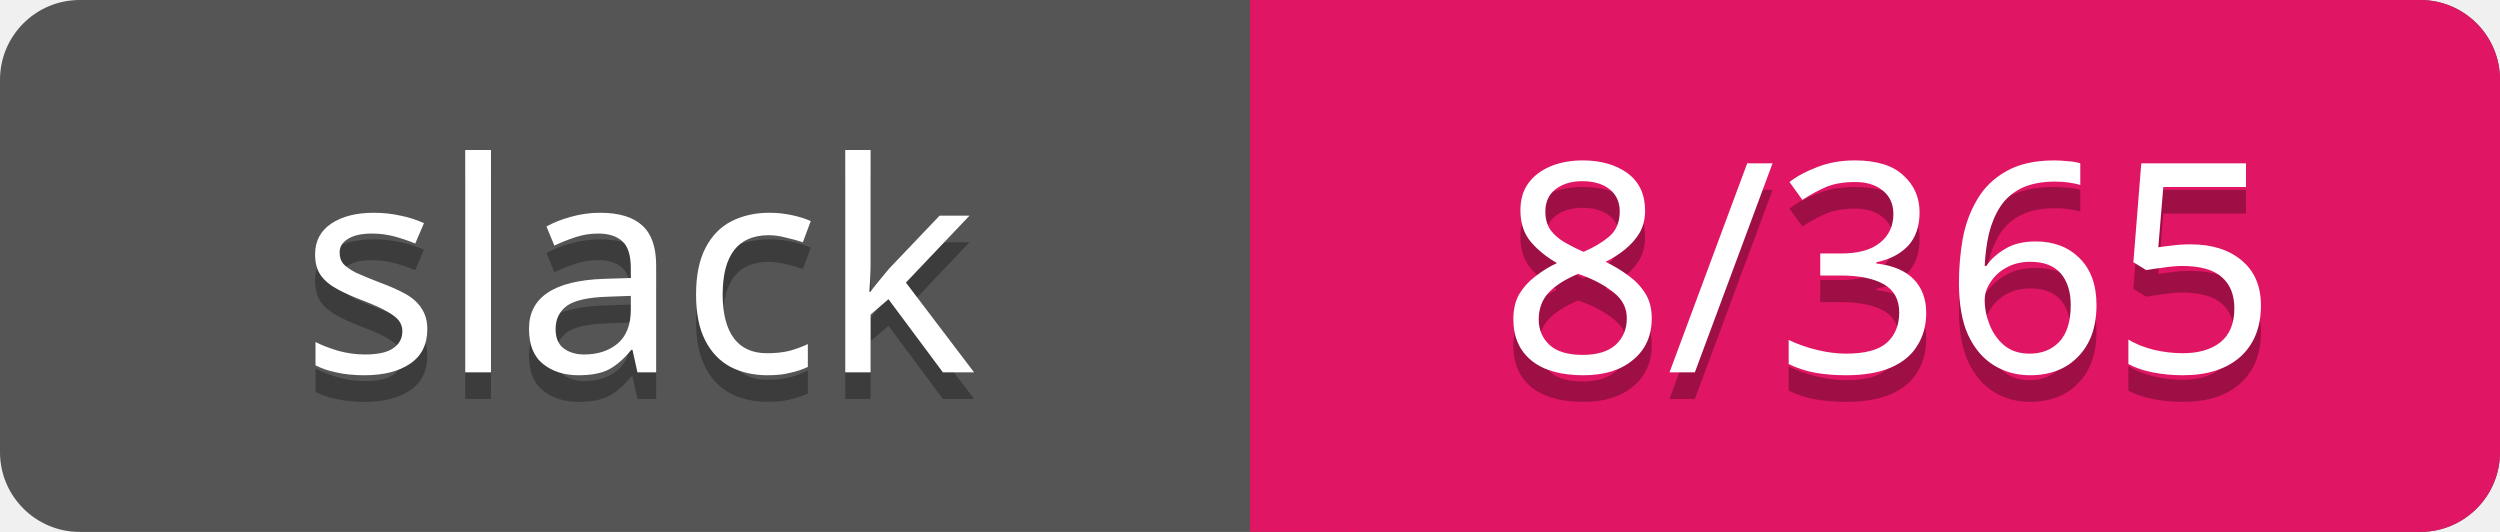
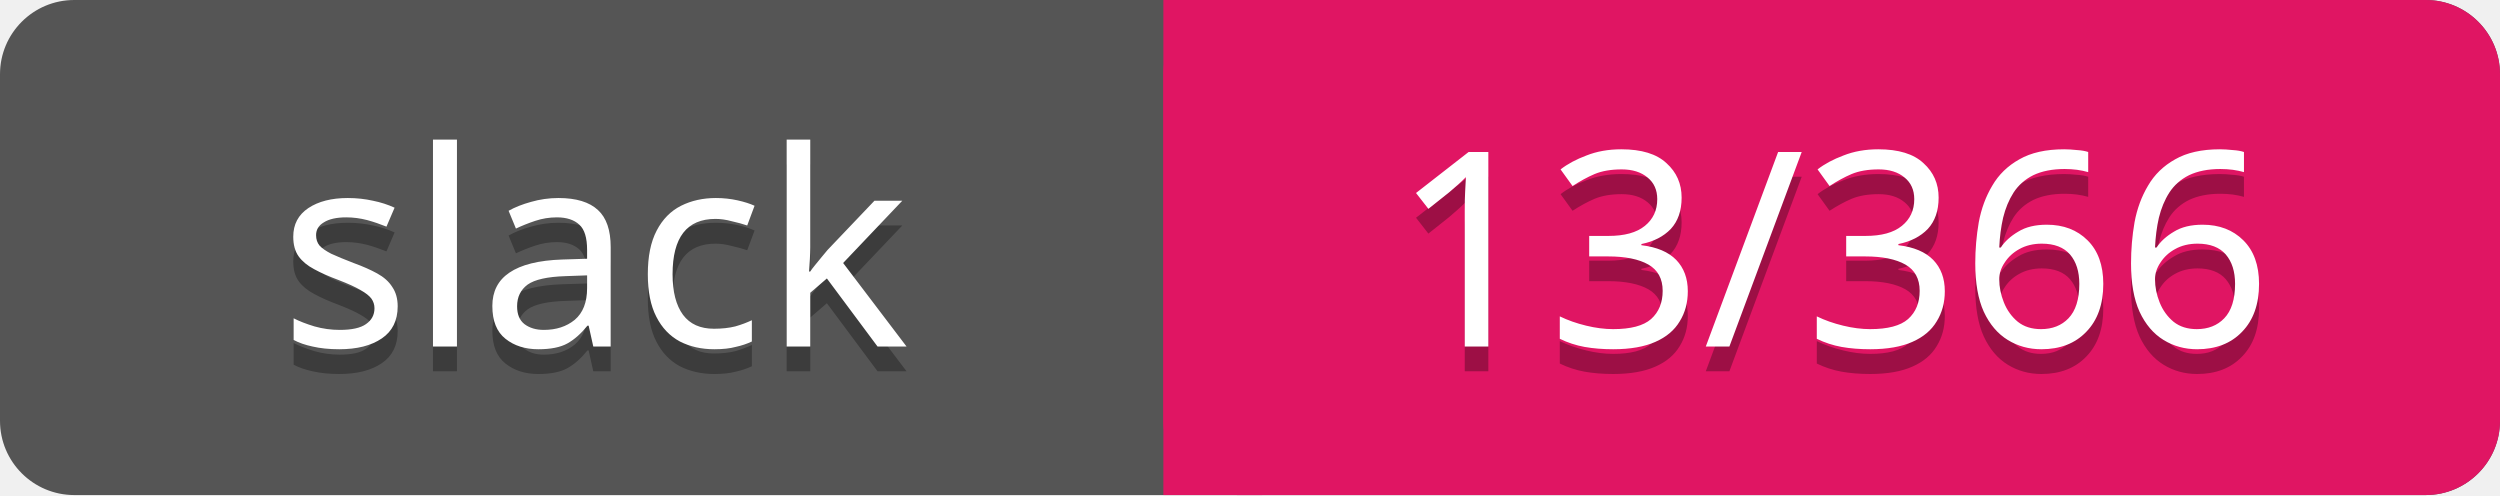
- <svg xmlns="http://www.w3.org/2000/svg" width="94" height="20">
-   <rect rx="3" width="94" height="20" fill="#555" />
-   <rect rx="3" x="47" width="47" height="20" fill="#E01563" />
+ <svg xmlns="http://www.w3.org/2000/svg" width="101" height="20">
+   <rect rx="3" width="101" height="20" fill="#555" />
+   <rect rx="3" x="47" width="54" height="20" fill="#E01563" />
  <path d="M47 0h4v20h-4z" fill="#E01563" />
  <g text-anchor="middle" font-family="Verdana" font-size="11">
    <text fill="#010101" fill-opacity=".3" x="24" y="15">slack</text>
    <text fill="#fff" x="24" y="14">slack</text>
-     <text fill="#010101" fill-opacity=".3" x="71" y="15">8/365</text>
-     <text fill="#fff" x="71" y="14">8/365</text>
+     <text fill="#010101" fill-opacity=".3" x="74" y="15">13/366</text>
+     <text fill="#fff" x="74" y="14">13/366</text>
  </g>
</svg>
